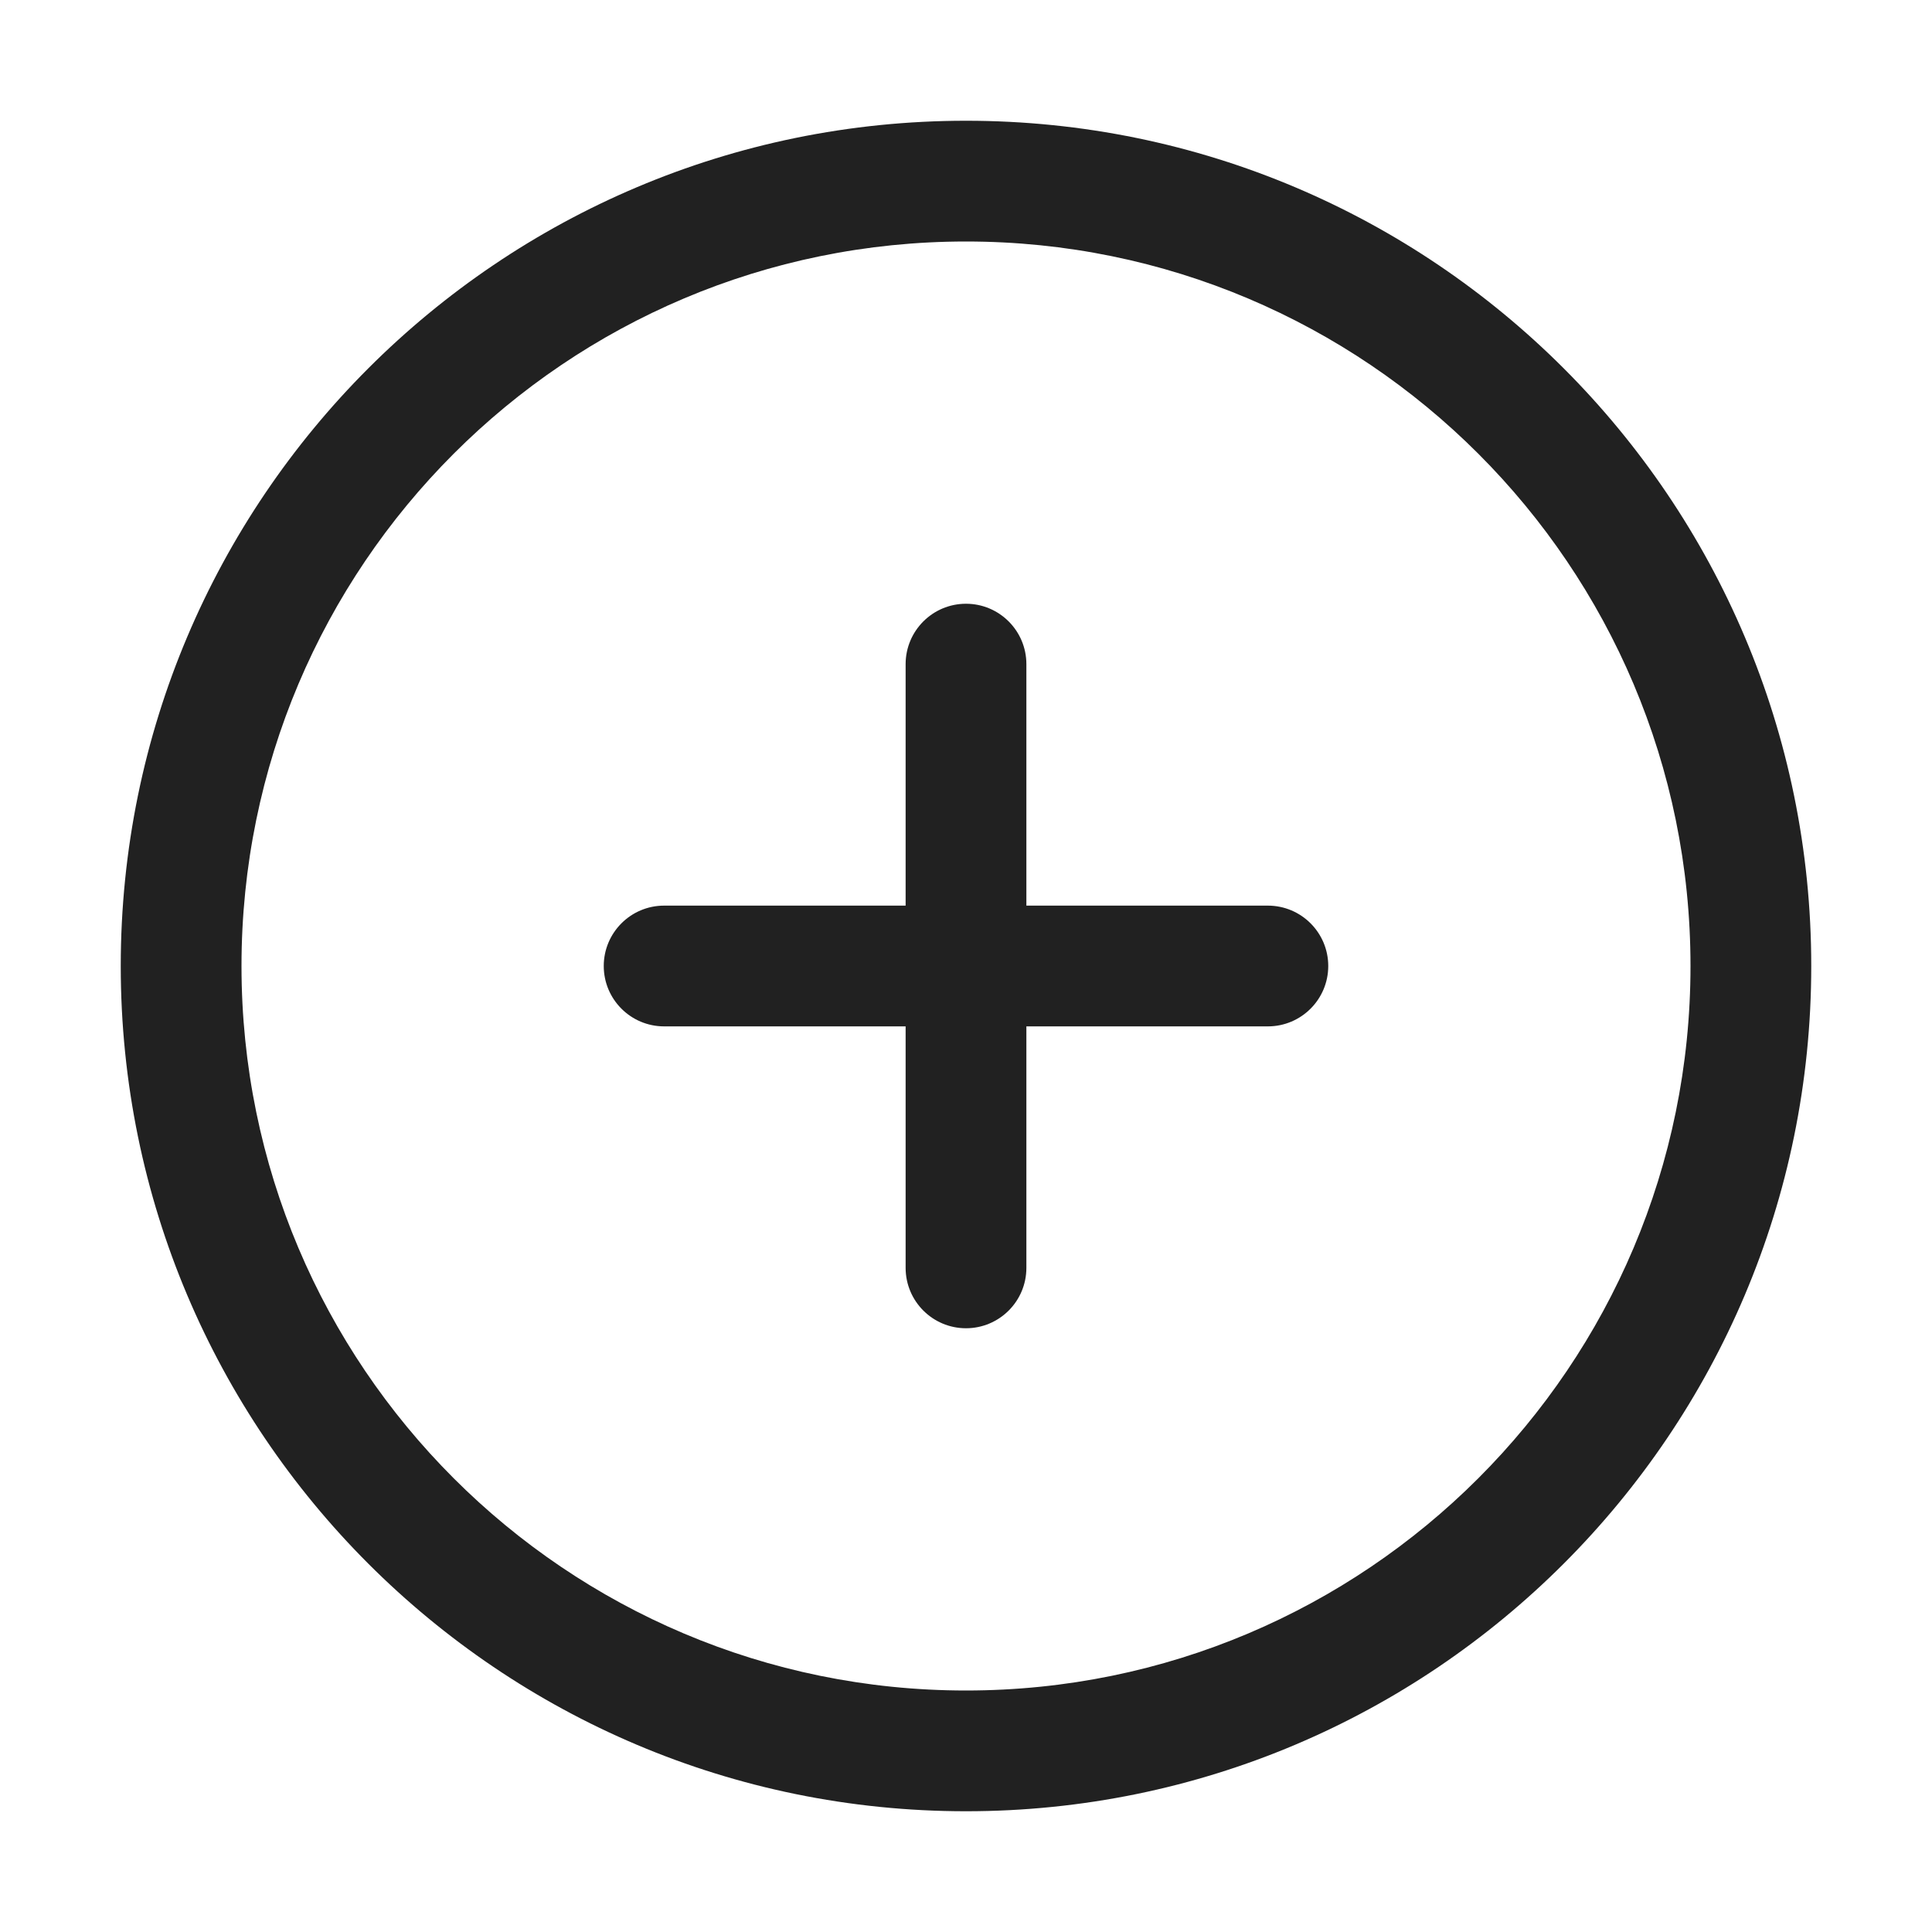
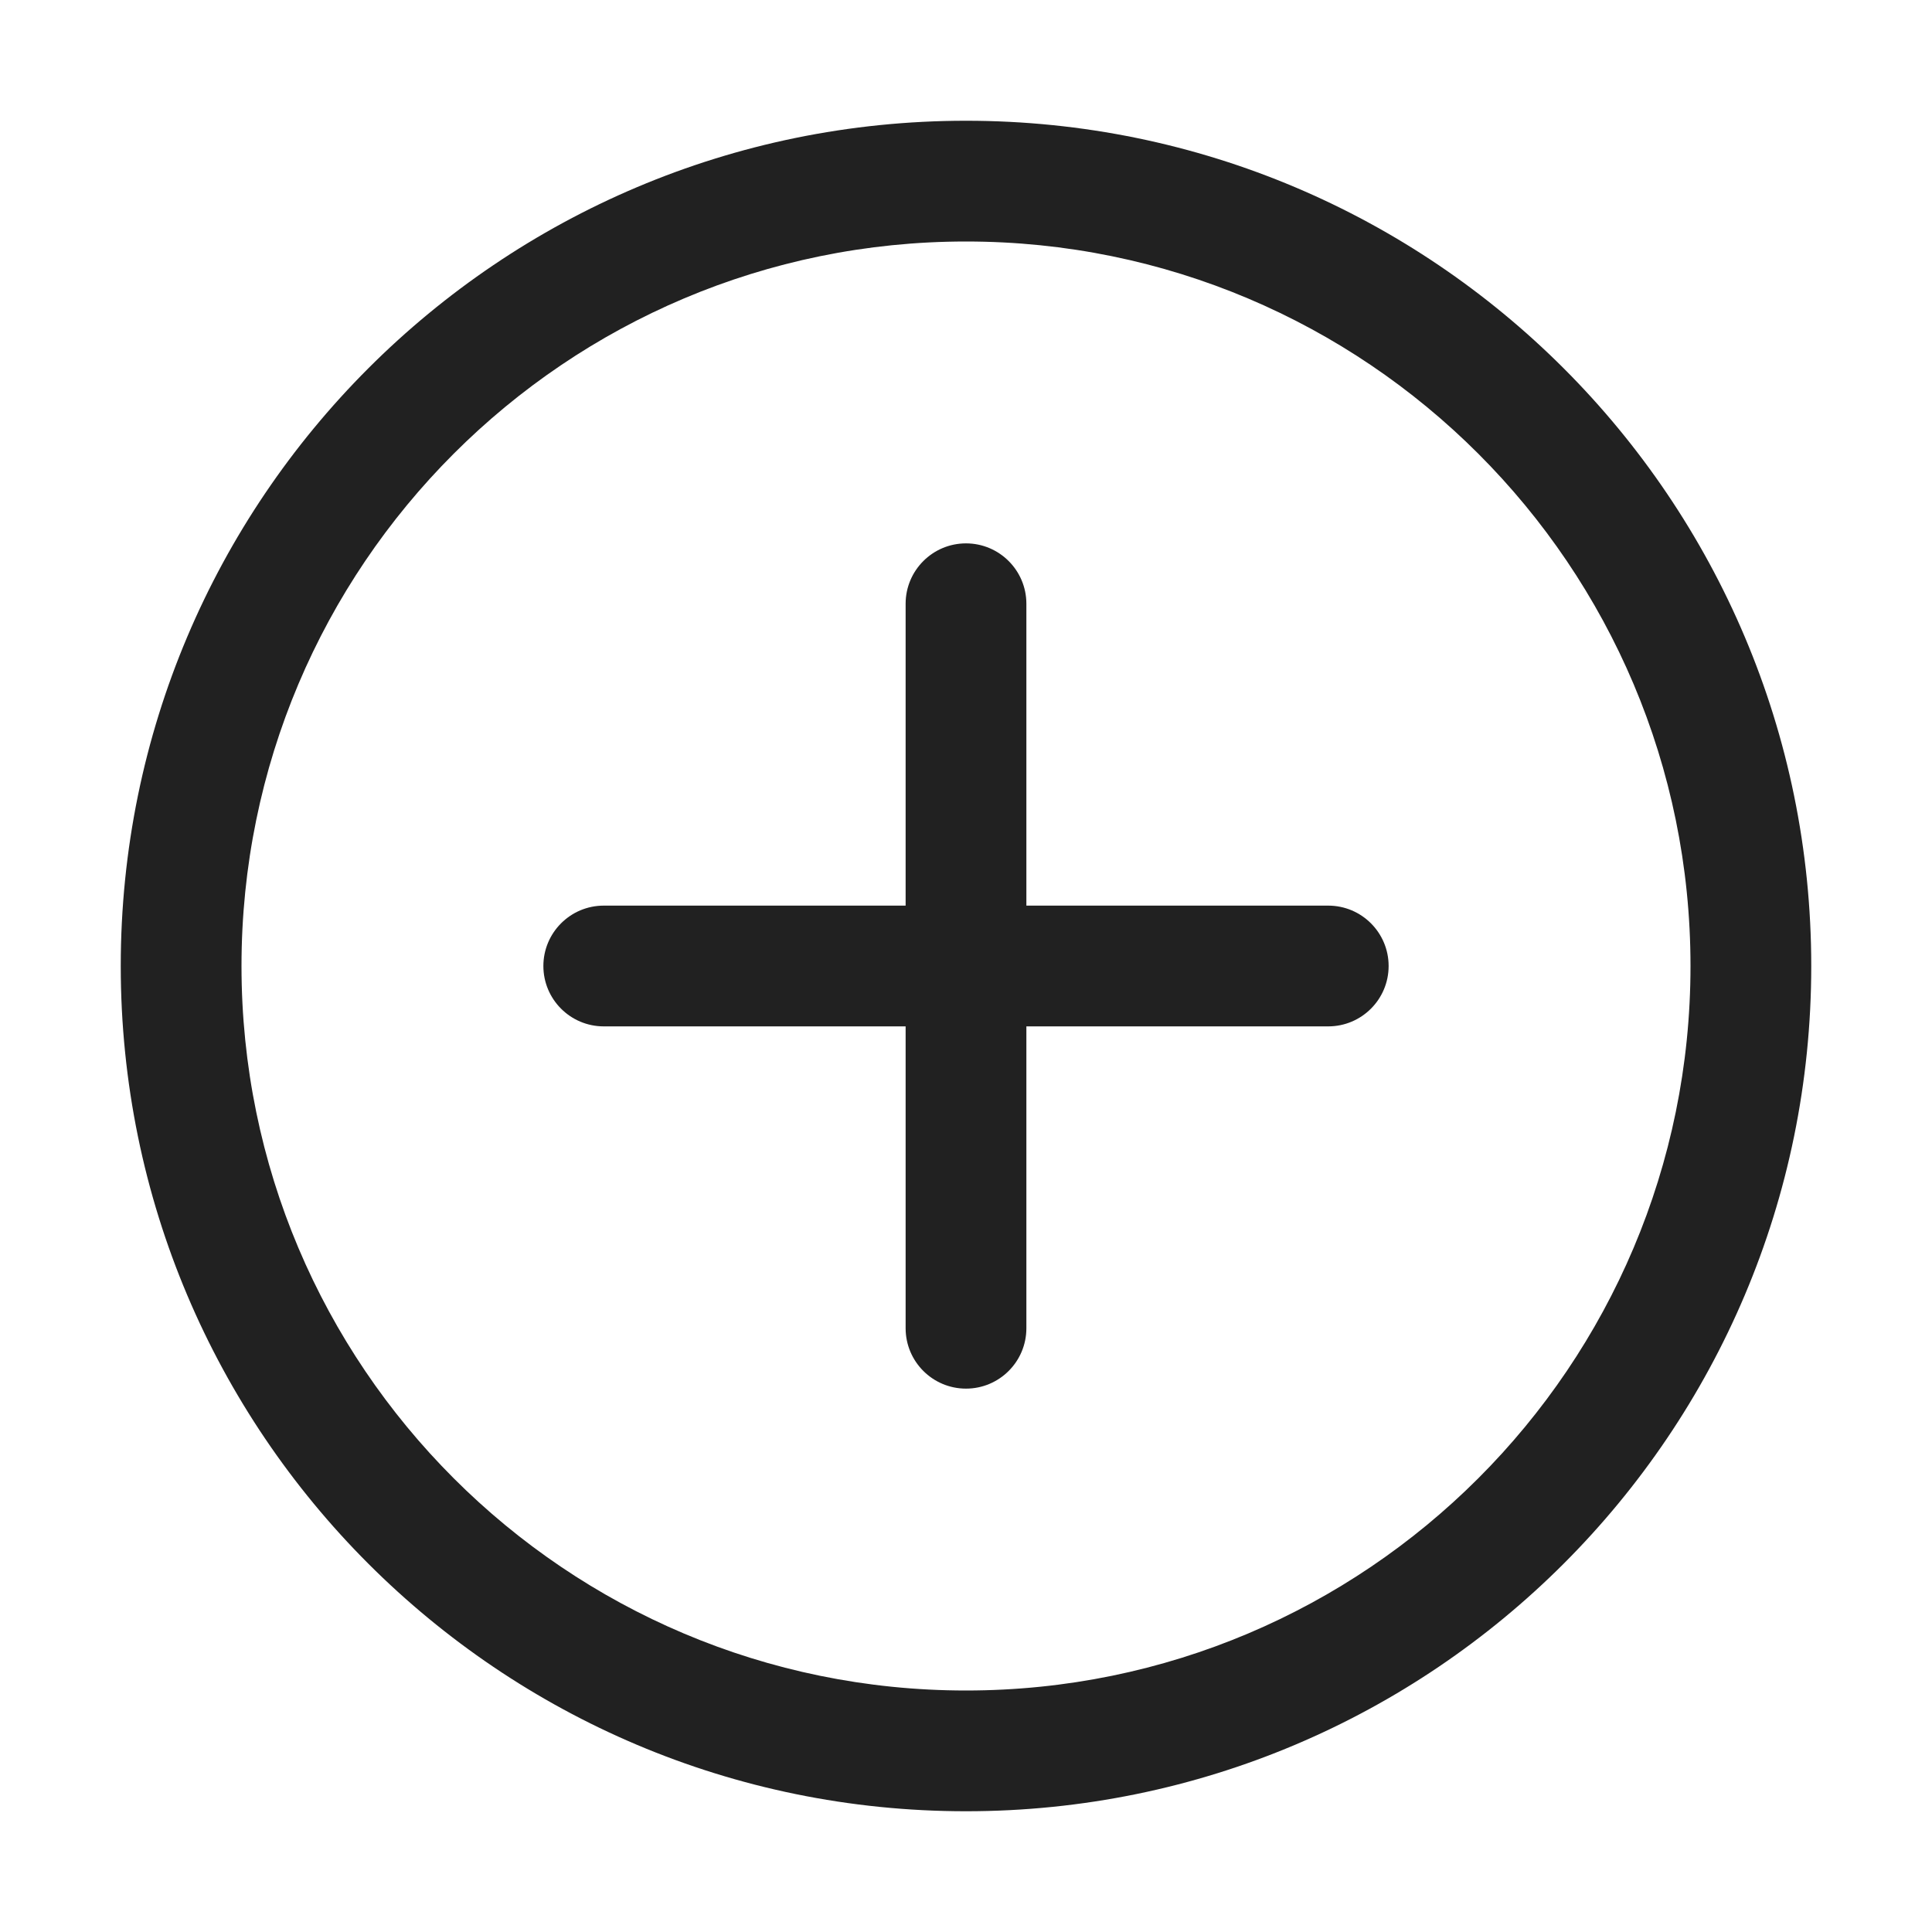
<svg xmlns="http://www.w3.org/2000/svg" width="32" height="32" viewBox="0 0 32 32" fill="none">
-   <path d="M15 11C15 10.448 15.448 10 16 10C16.552 10 17 10.448 17 11V15H21C21.552 15 22 15.448 22 16C22 16.552 21.552 17 21 17H17V21C17 21.552 16.552 22 16 22C15.448 22 15 21.552 15 21V17H11C10.448 17 10 16.552 10 16C10 15.448 10.448 15 11 15H15V11ZM30 16C30 23.732 23.732 30 16 30C8.268 30 2 23.732 2 16C2 8.268 8.268 2 16 2C23.732 2 30 8.268 30 16ZM28 16C28 9.373 22.627 4 16 4C9.373 4 4 9.373 4 16C4 22.627 9.373 28 16 28C22.627 28 28 22.627 28 16Z" fill="#212121" />
+   <path d="M15 10C15 9.448 15.448 9 16 9C16.552 9 17 9.448 17 10V15H22C22.552 15 23 15.448 23 16C23 16.552 22.552 17 22 17H17V22C17 22.552 16.552 23 16 23C15.448 23 15 22.552 15 22V17H10C9.448 17 9 16.552 9 16C9 15.448 9.448 15 10 15H15V10ZM30 16C30 23.732 23.732 30 16 30C8.268 30 2 23.732 2 16C2 8.268 8.268 2 16 2C23.732 2 30 8.268 30 16ZM28 16C28 9.373 22.627 4 16 4C9.373 4 4 9.373 4 16C4 22.627 9.373 28 16 28C22.627 28 28 22.627 28 16Z" fill="#212121" />
</svg>
